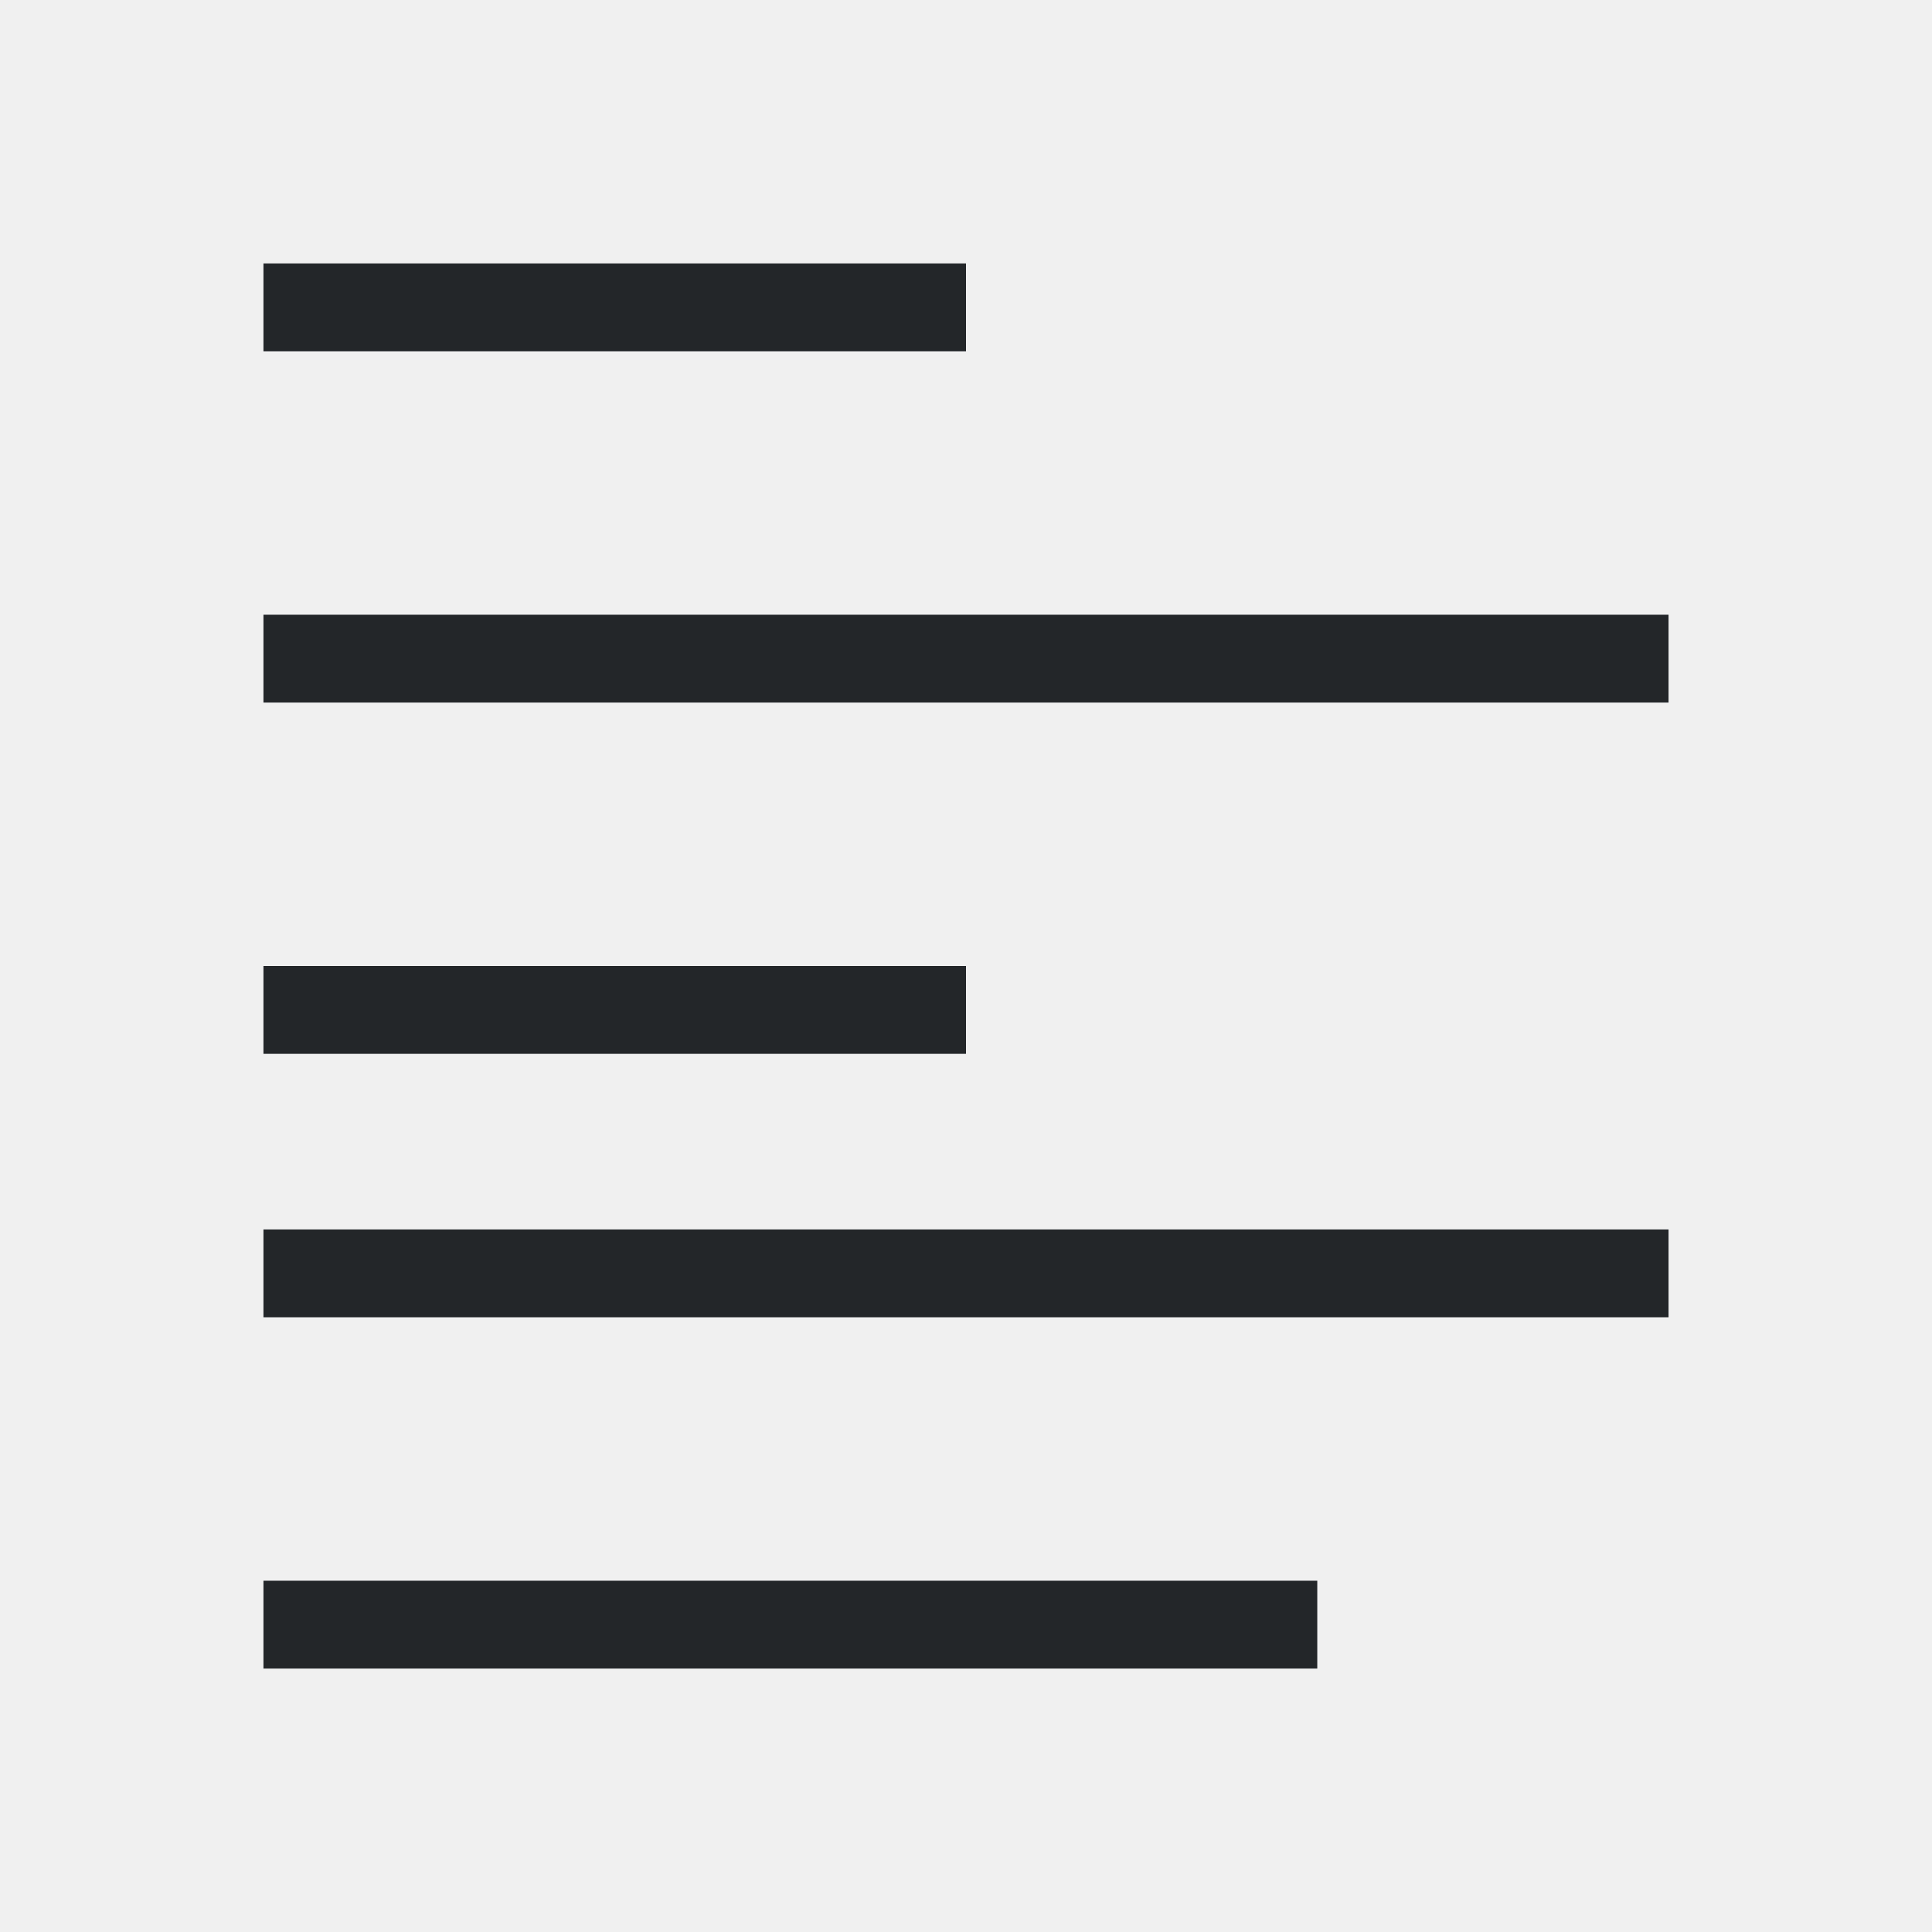
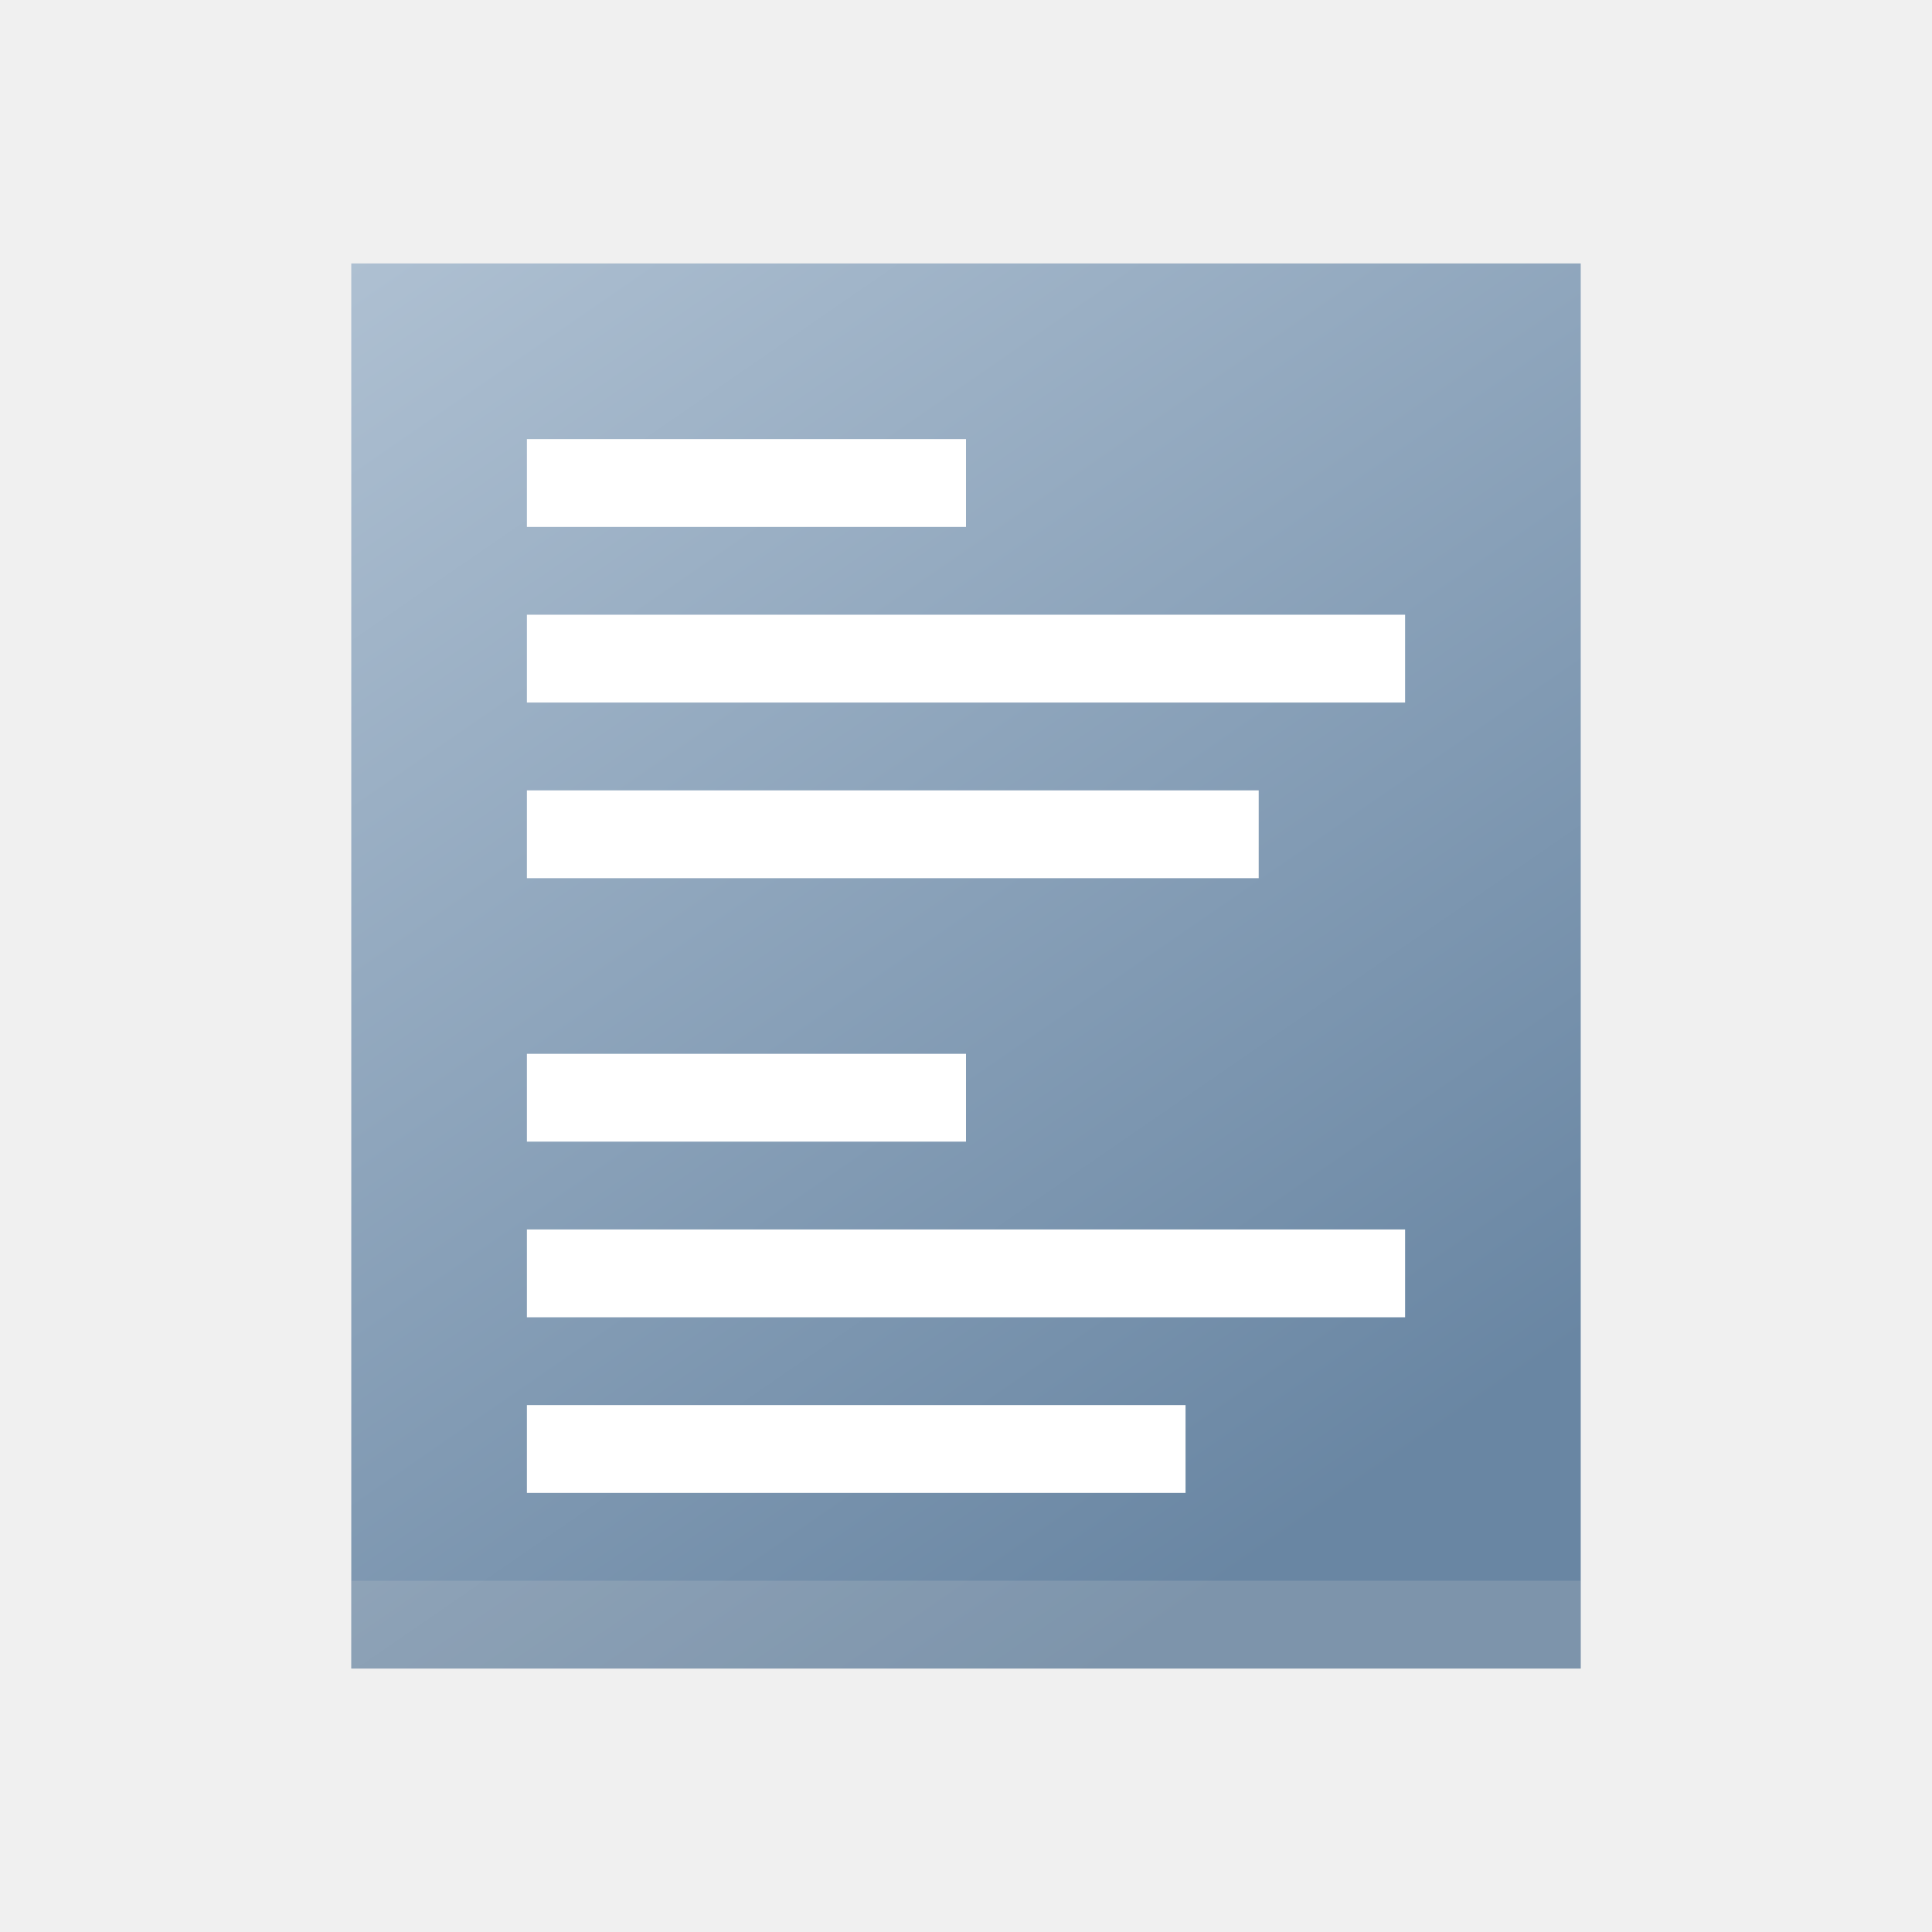
- <svg xmlns="http://www.w3.org/2000/svg" viewBox="0 0 22 22">
+ <svg xmlns="http://www.w3.org/2000/svg" xmlns:xlink="http://www.w3.org/1999/xlink" viewBox="0 0 22 22" version="1.1" id="svg6">
  <defs id="defs3051">
+     <linearGradient id="linearGradient1914">
+       <stop style="stop-color:#b3c4d5;stop-opacity:1" offset="0" id="stop1910" />
+       <stop style="stop-color:#6986a3;stop-opacity:1" offset="1" id="stop1912" />
+     </linearGradient>
    <style type="text/css" id="current-color-scheme">
+       .ColorScheme-Text {
+         color:#232629
+       }
+       </style>
+     <linearGradient xlink:href="#linearGradient1914" id="linearGradient1916" x1="3.069" y1="1.379" x2="13.464" y2="18.605" gradientUnits="userSpaceOnUse" gradientTransform="matrix(0.875,0,0,1,1.375,0)" />
+     <style type="text/css" id="current-color-scheme-6">
      .ColorScheme-Text {
        color:#232629;
      }
      </style>
  </defs>
-   <path style="opacity:1;fill:currentColor;fill-opacity:1;stroke:none" d="M 3 3 L 3 4 L 11 4 L 11 3 L 3 3 z M 3 7 L 3 8 L 19 8 L 19 7 L 3 7 z M 3 11 L 3 12 L 11 12 L 11 11 L 3 11 z M 3 14 L 3 15 L 19 15 L 19 14 L 3 14 z M 3 18 L 3 19 L 15 19 L 15 18 L 3 18 z " class="ColorScheme-Text" id="path4867" />
+   <rect style="fill:url(#linearGradient1916);fill-opacity:1;stroke-width:18.708" id="rect1720" width="14" height="16" x="4" y="3" />
+   <rect style="opacity:0.2;fill:#cccccc;fill-opacity:1;stroke-width:18.782" id="rect2450" width="14" height="1" x="4" y="18" />
+   <path style="fill:#ffffff;fill-opacity:1;stroke:none;stroke-width:0.913" d="m 6,5 v 1 h 5 V 5 Z M 6,7 V 8 H 16 V 7 Z m 0,2 v 1 h 8.333 V 9 Z m 0,3 v 1 h 5 v -1 z m 0,2 v 1 h 10 v -1 z m 0,2 v 1 h 7.5 v -1 z" class="ColorScheme-Text" id="path835" />
</svg>
